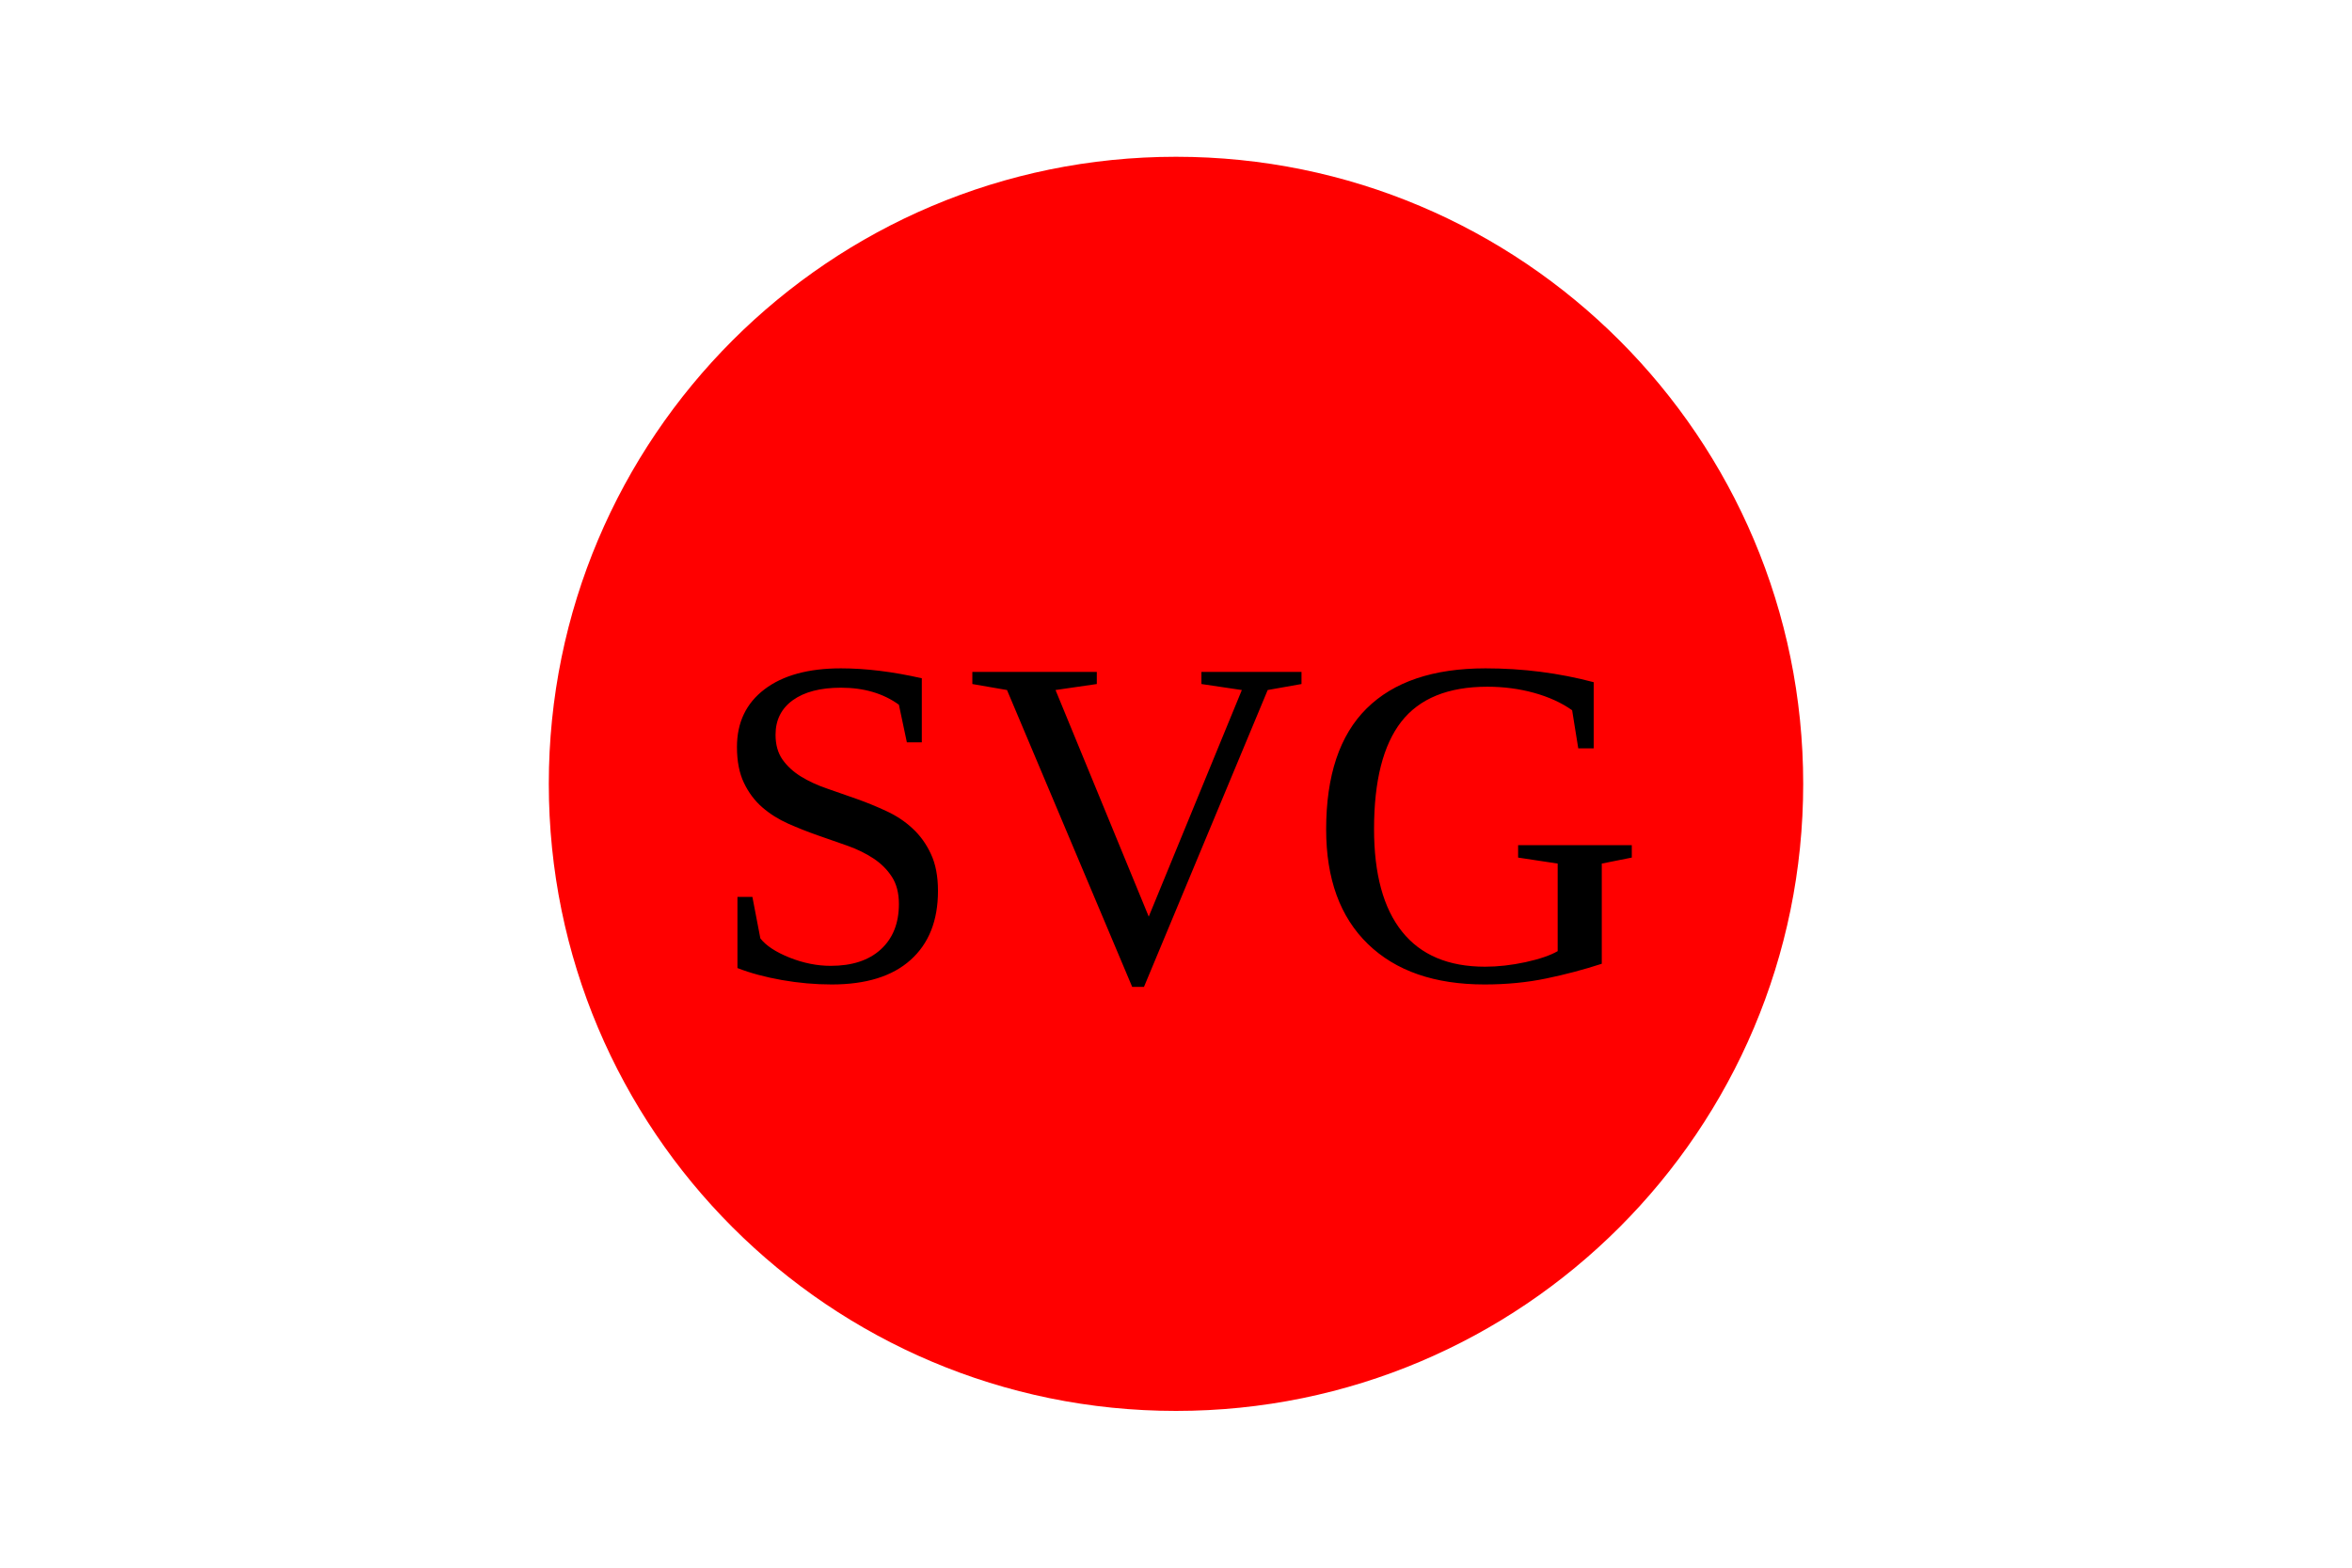
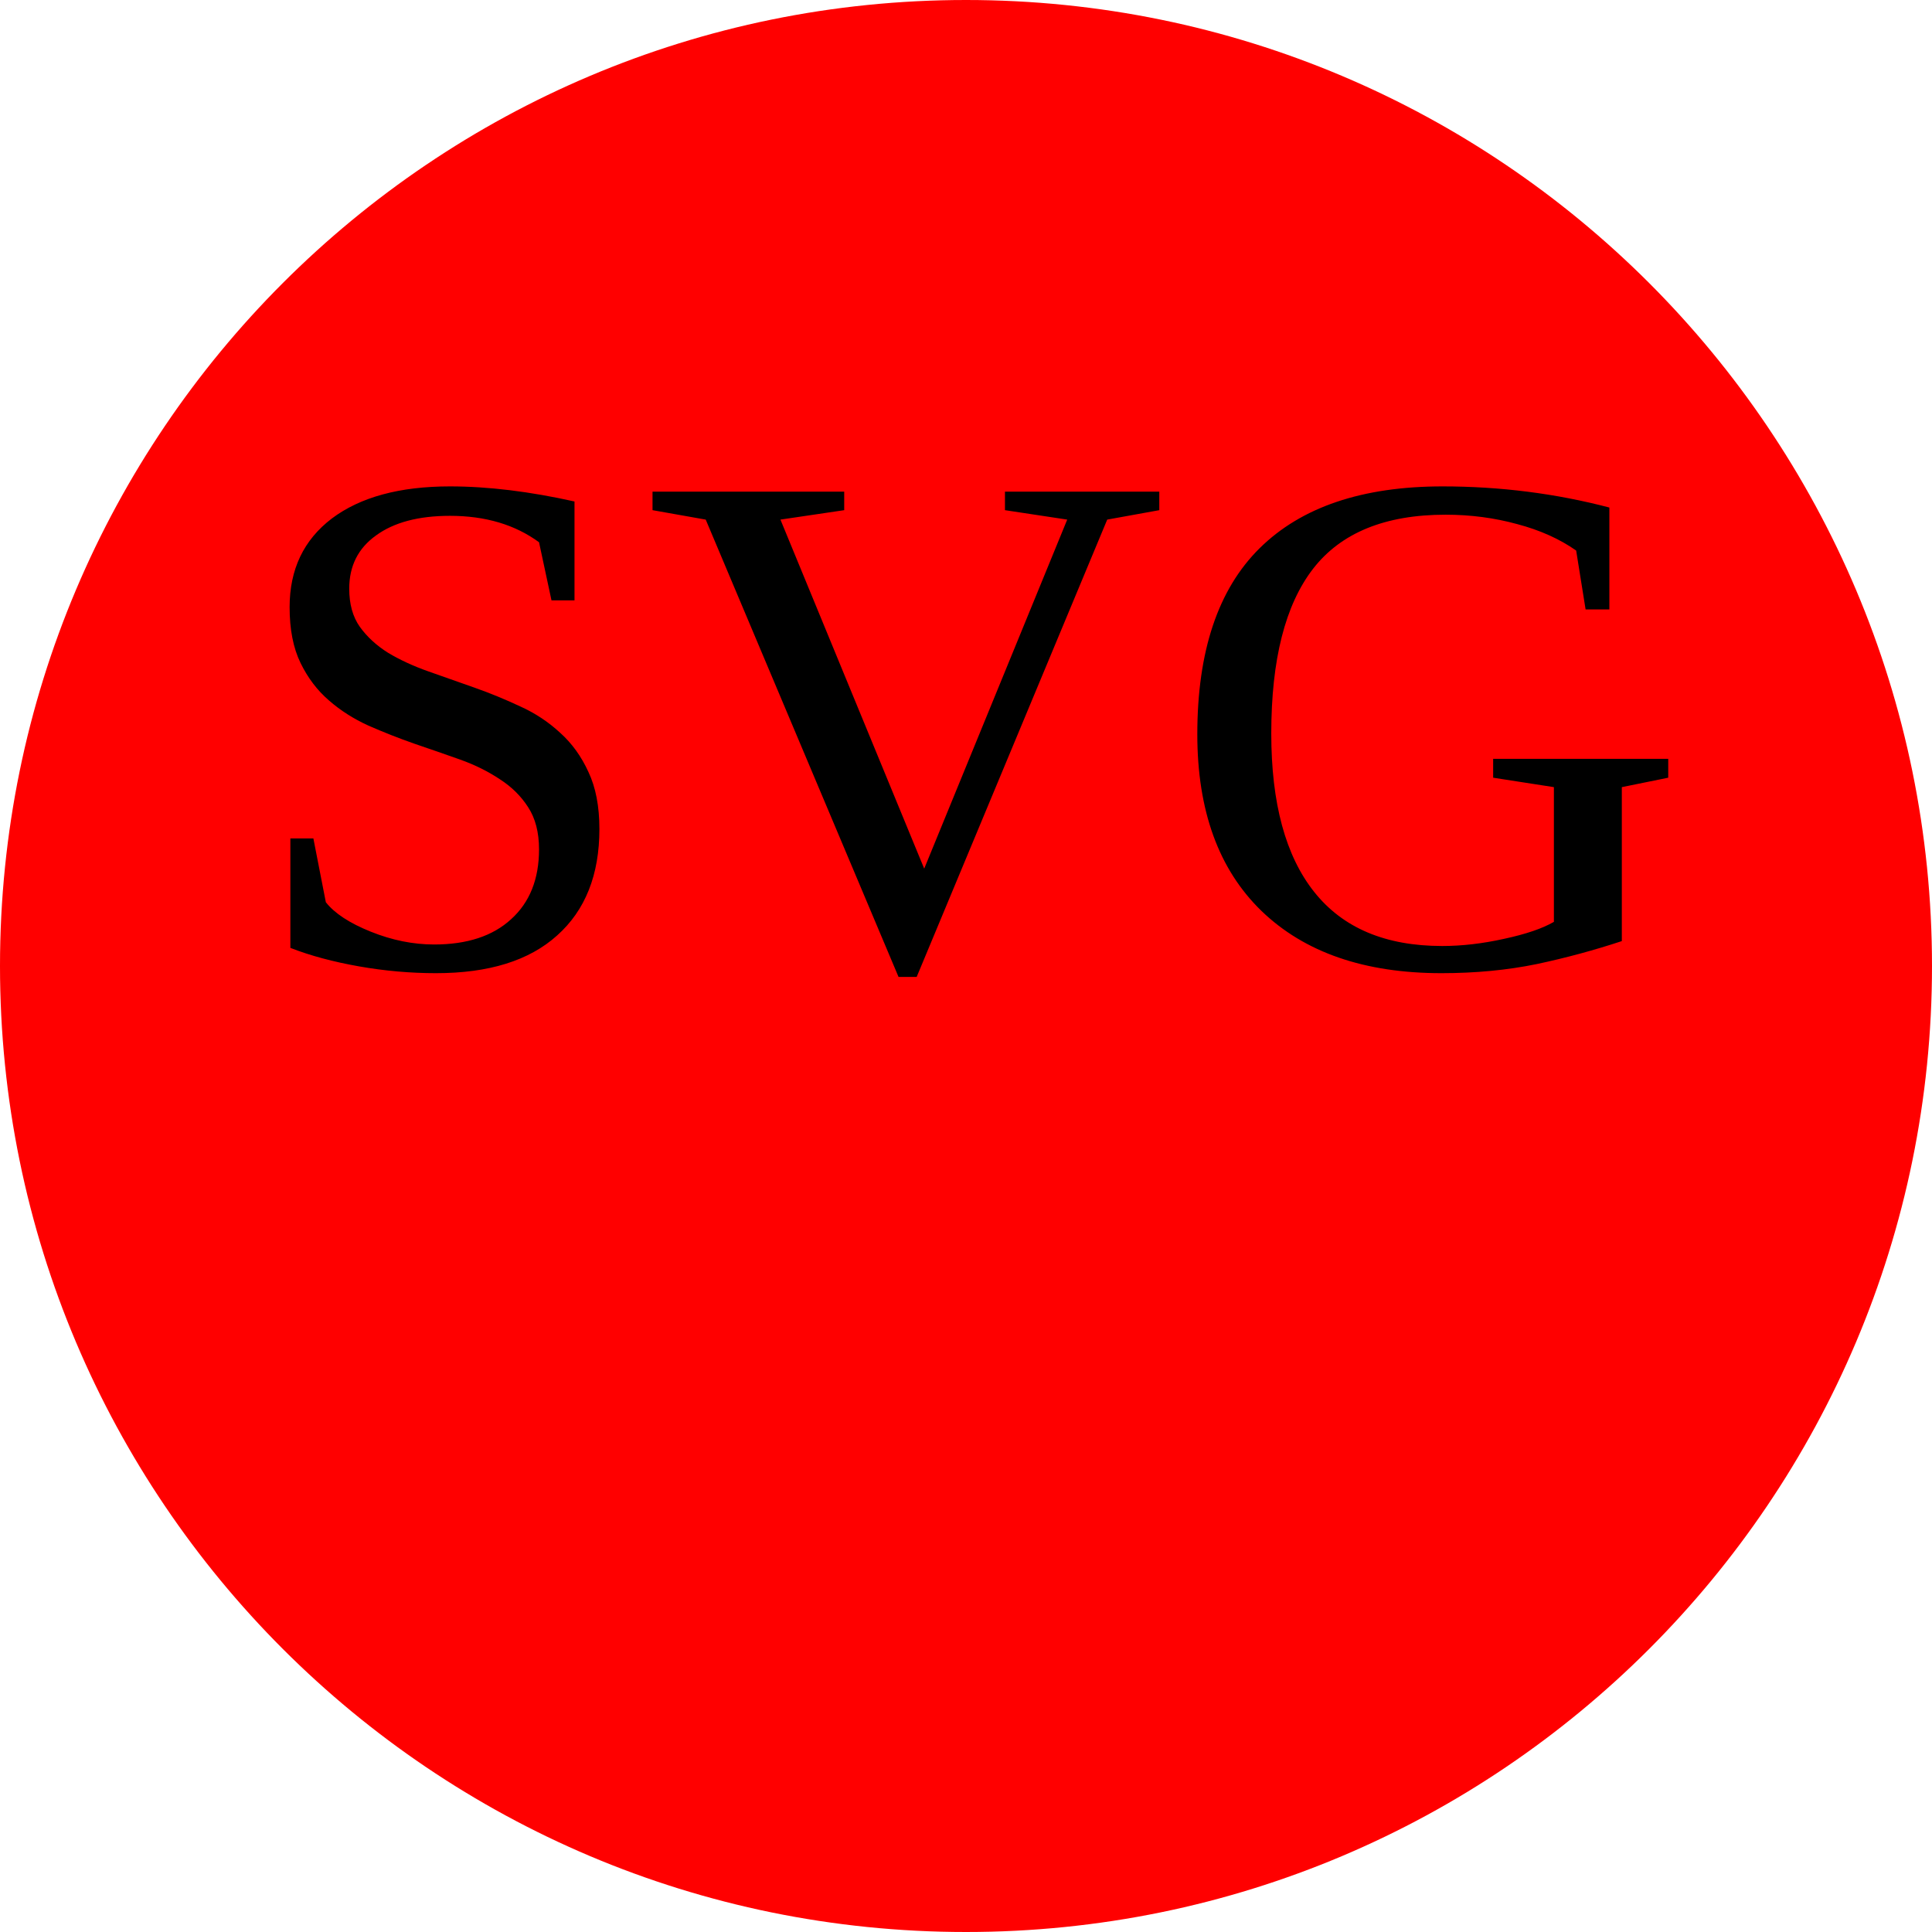
- <svg xmlns="http://www.w3.org/2000/svg" version="1.1" width="300" height="200">
-   <circle cx="150" cy="100" r="80" fill="red" />
-   <text x="150" y="125" font-size="60" text-anchor="middle" fill="black">SVG</text>
+ <svg xmlns="http://www.w3.org/2000/svg" version="1.1" width="80" height="80">
+   <circle cx="40" cy="40" r="40" fill="red" />
+   <text x="40" y="40" font-size="30" text-anchor="middle" alignment-baseline="middle" fill="black">SVG</text>
</svg>
